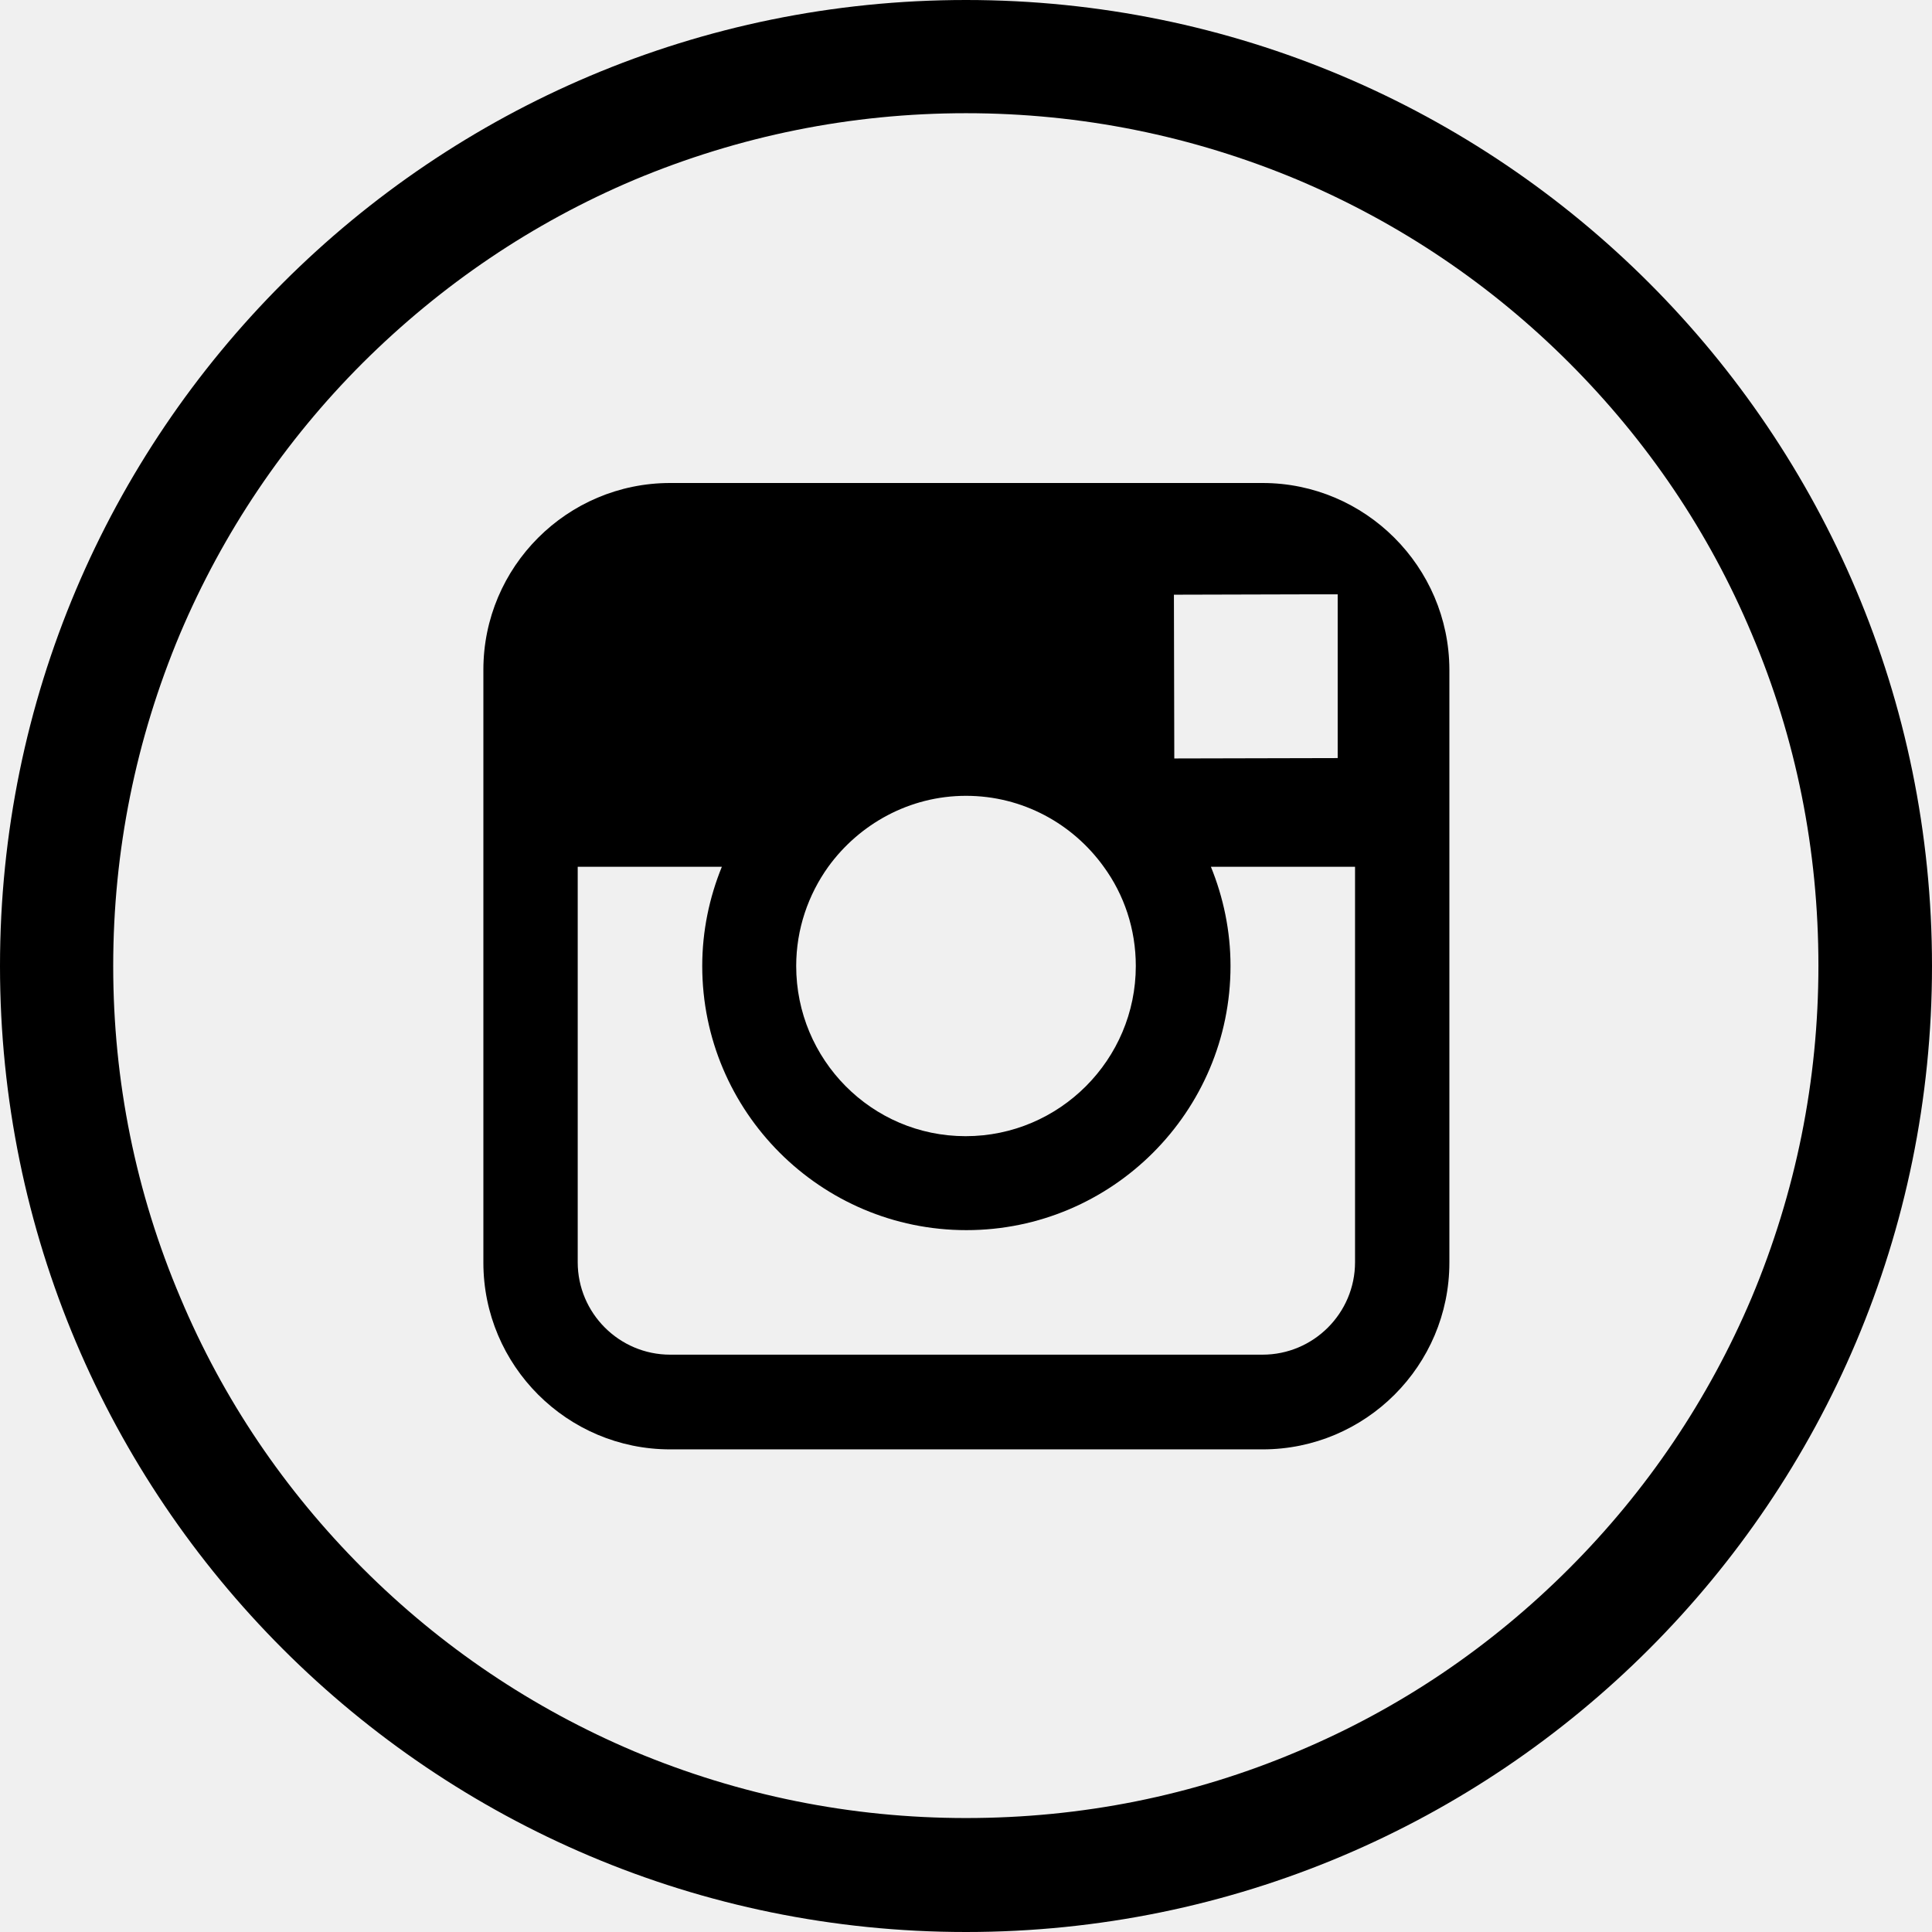
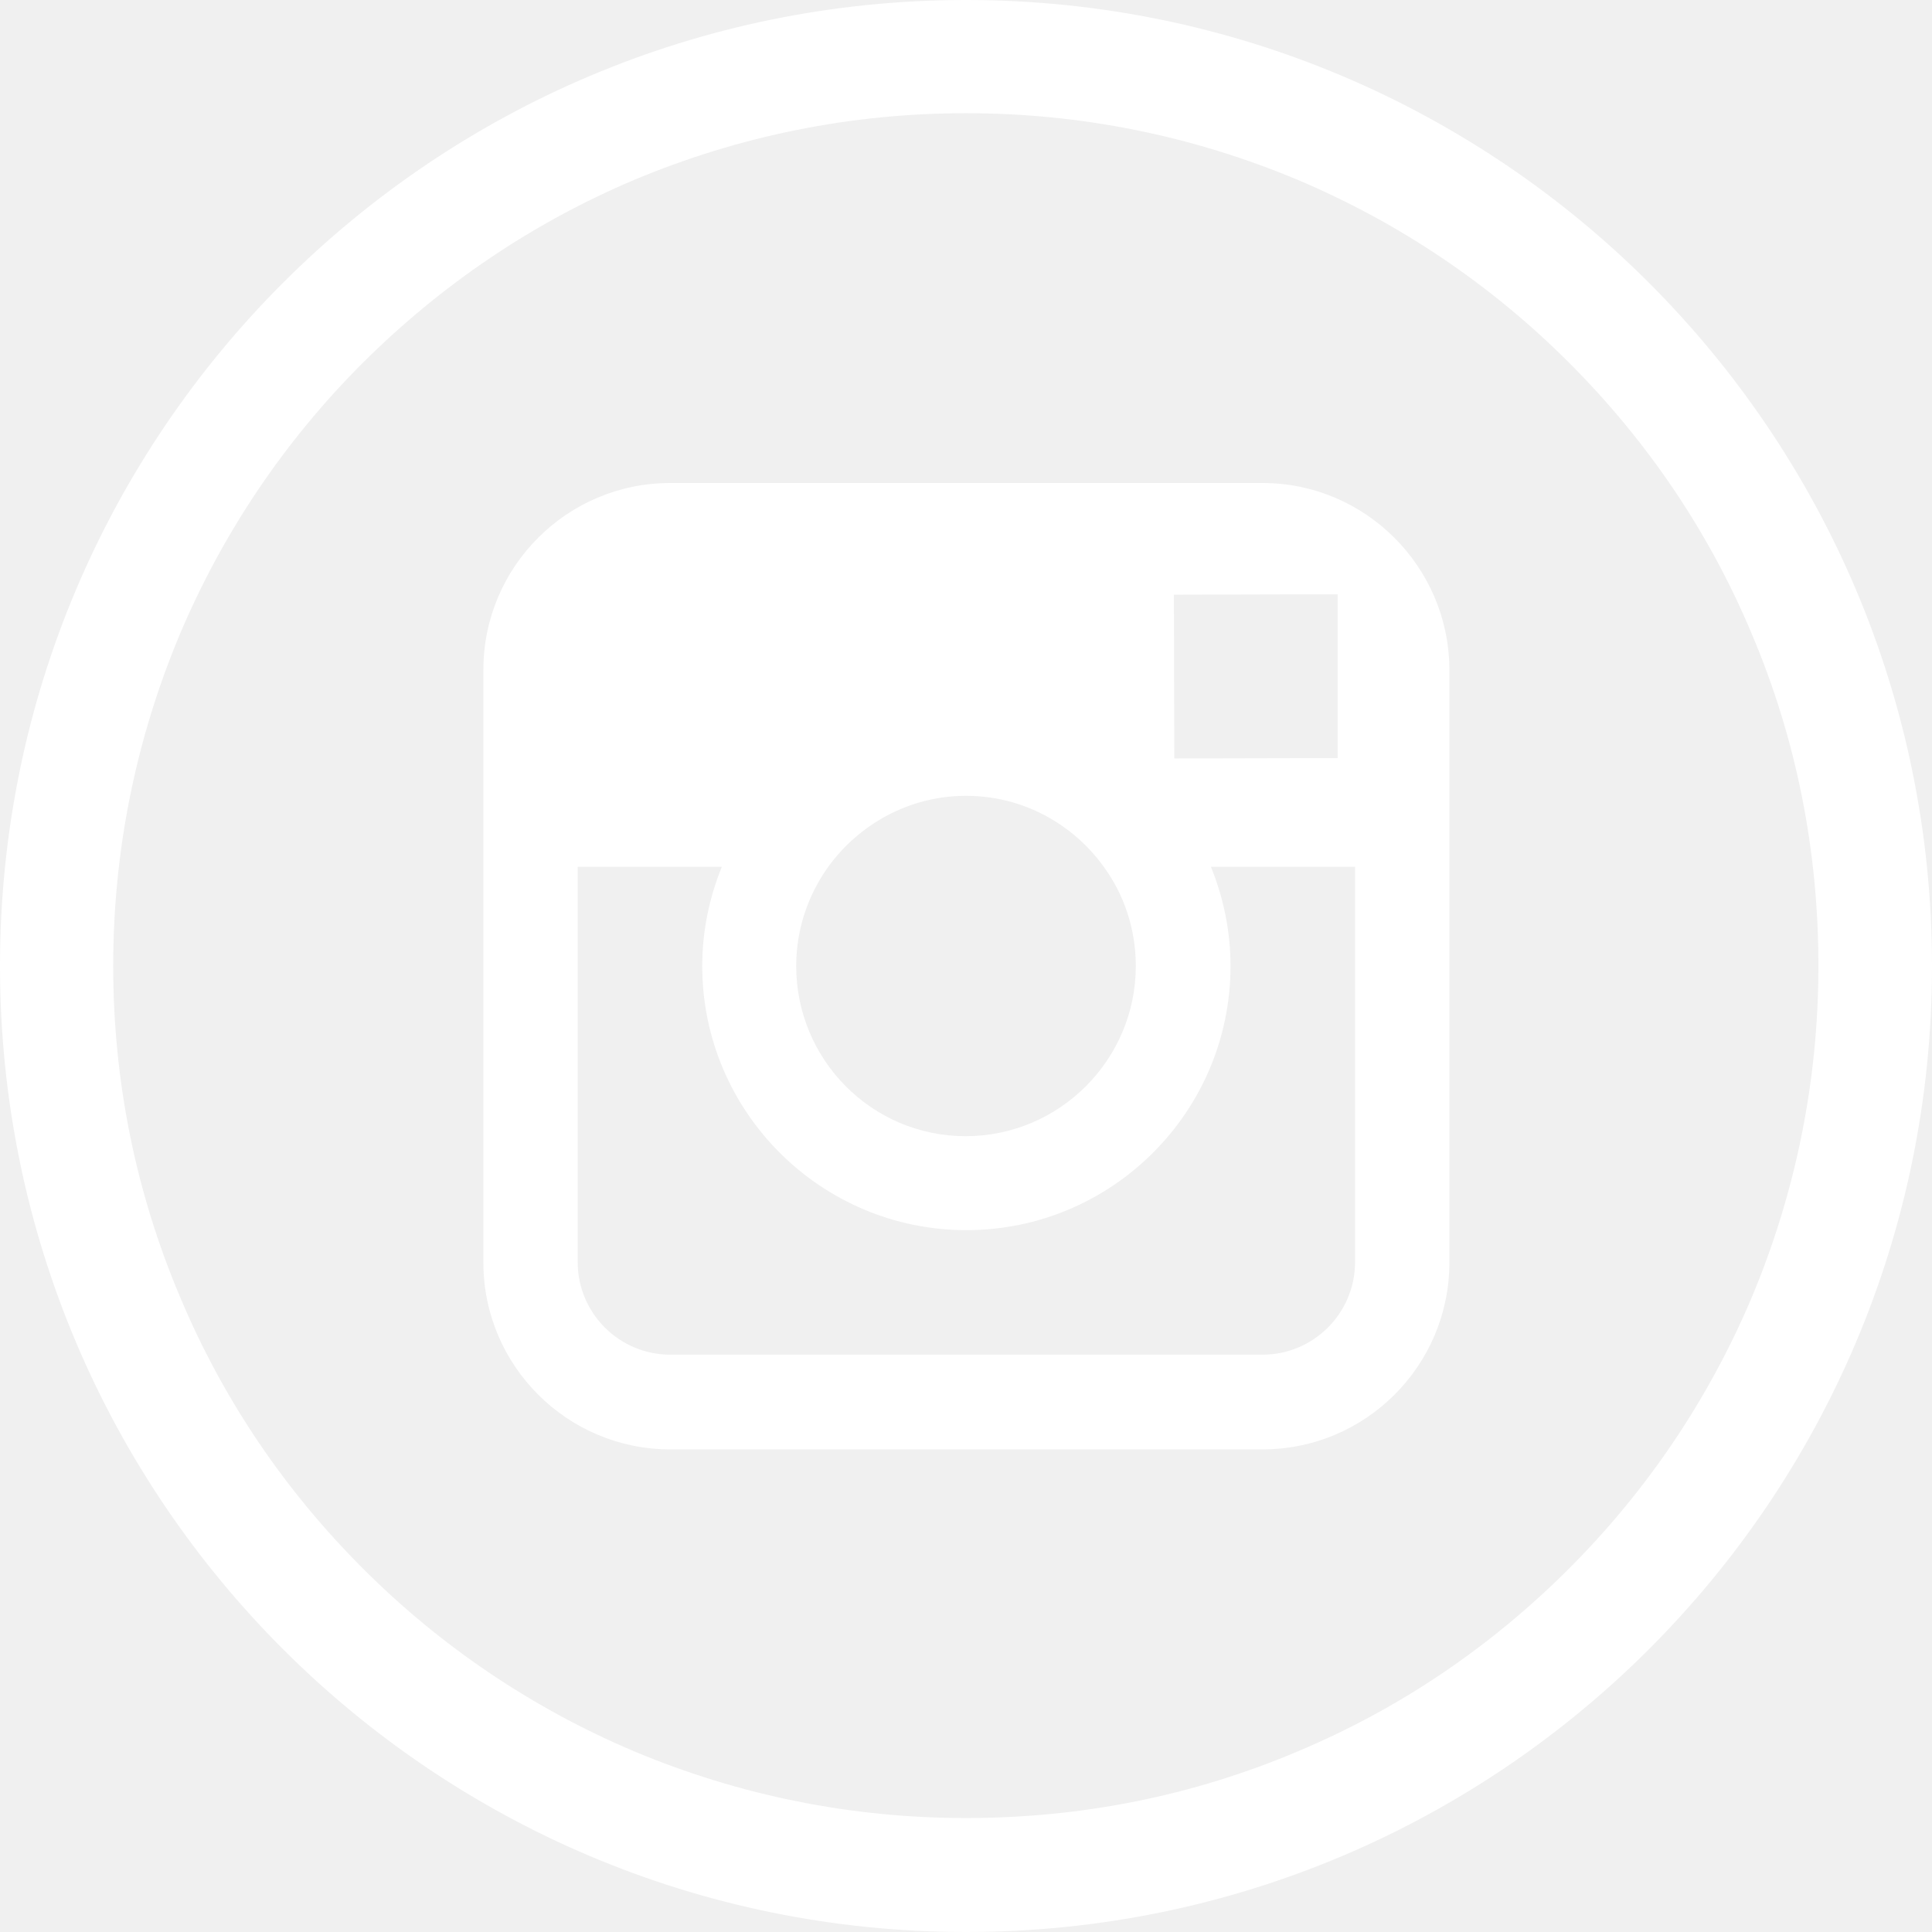
- <svg xmlns="http://www.w3.org/2000/svg" fill="#000000" height="32px" width="32px" version="1.1" id="Layer_1" viewBox="-143 145 512 512" xml:space="preserve">
+ <svg xmlns="http://www.w3.org/2000/svg" fill="#fff" height="32px" width="32px" version="1.1" id="Layer_1" viewBox="-143 145 512 512" xml:space="preserve">
  <g id="SVGRepo_bgCarrier" stroke-width="0" />
  <g id="SVGRepo_tracerCarrier" stroke-linecap="round" stroke-linejoin="round" />
  <g id="SVGRepo_iconCarrier">
    <g>
      <path d="M113,145c-141.4,0-256,114.6-256,256s114.6,256,256,256s256-114.6,256-256S254.4,145,113,145z M272.8,560.7 c-20.8,20.8-44.9,37.1-71.8,48.4c-27.8,11.8-57.4,17.7-88,17.7c-30.5,0-60.1-6-88-17.7c-26.9-11.4-51.1-27.7-71.8-48.4 c-20.8-20.8-37.1-44.9-48.4-71.8C-107,461.1-113,431.5-113,401s6-60.1,17.7-88c11.4-26.9,27.7-51.1,48.4-71.8 c20.9-20.8,45-37.1,71.9-48.5C52.9,181,82.5,175,113,175s60.1,6,88,17.7c26.9,11.4,51.1,27.7,71.8,48.4 c20.8,20.8,37.1,44.9,48.4,71.8c11.8,27.8,17.7,57.4,17.7,88c0,30.5-6,60.1-17.7,88C309.8,515.8,293.5,540,272.8,560.7z" />
      <path d="M191.6,273h-157c-27.3,0-49.5,22.2-49.5,49.5v52.3v104.8c0,27.3,22.2,49.5,49.5,49.5h157c27.3,0,49.5-22.2,49.5-49.5V374.7 v-52.3C241,295.2,218.8,273,191.6,273z M205.8,302.5h5.7v5.6v37.8l-43.3,0.1l-0.1-43.4L205.8,302.5z M76.5,374.7 c8.2-11.3,21.5-18.8,36.5-18.8s28.3,7.4,36.5,18.8c5.4,7.4,8.5,16.5,8.5,26.3c0,24.8-20.2,45.1-45.1,45.1C88,446.1,68,425.8,68,401 C68,391.2,71.2,382.1,76.5,374.7z M216.1,479.5c0,13.5-11,24.5-24.5,24.5h-157c-13.5,0-24.5-11-24.5-24.5V374.7h38.2 c-3.3,8.1-5.2,17-5.2,26.3c0,38.6,31.4,70,70,70c38.6,0,70-31.4,70-70c0-9.3-1.9-18.2-5.2-26.3h38.2V479.5z" />
    </g>
  </g>
</svg>
